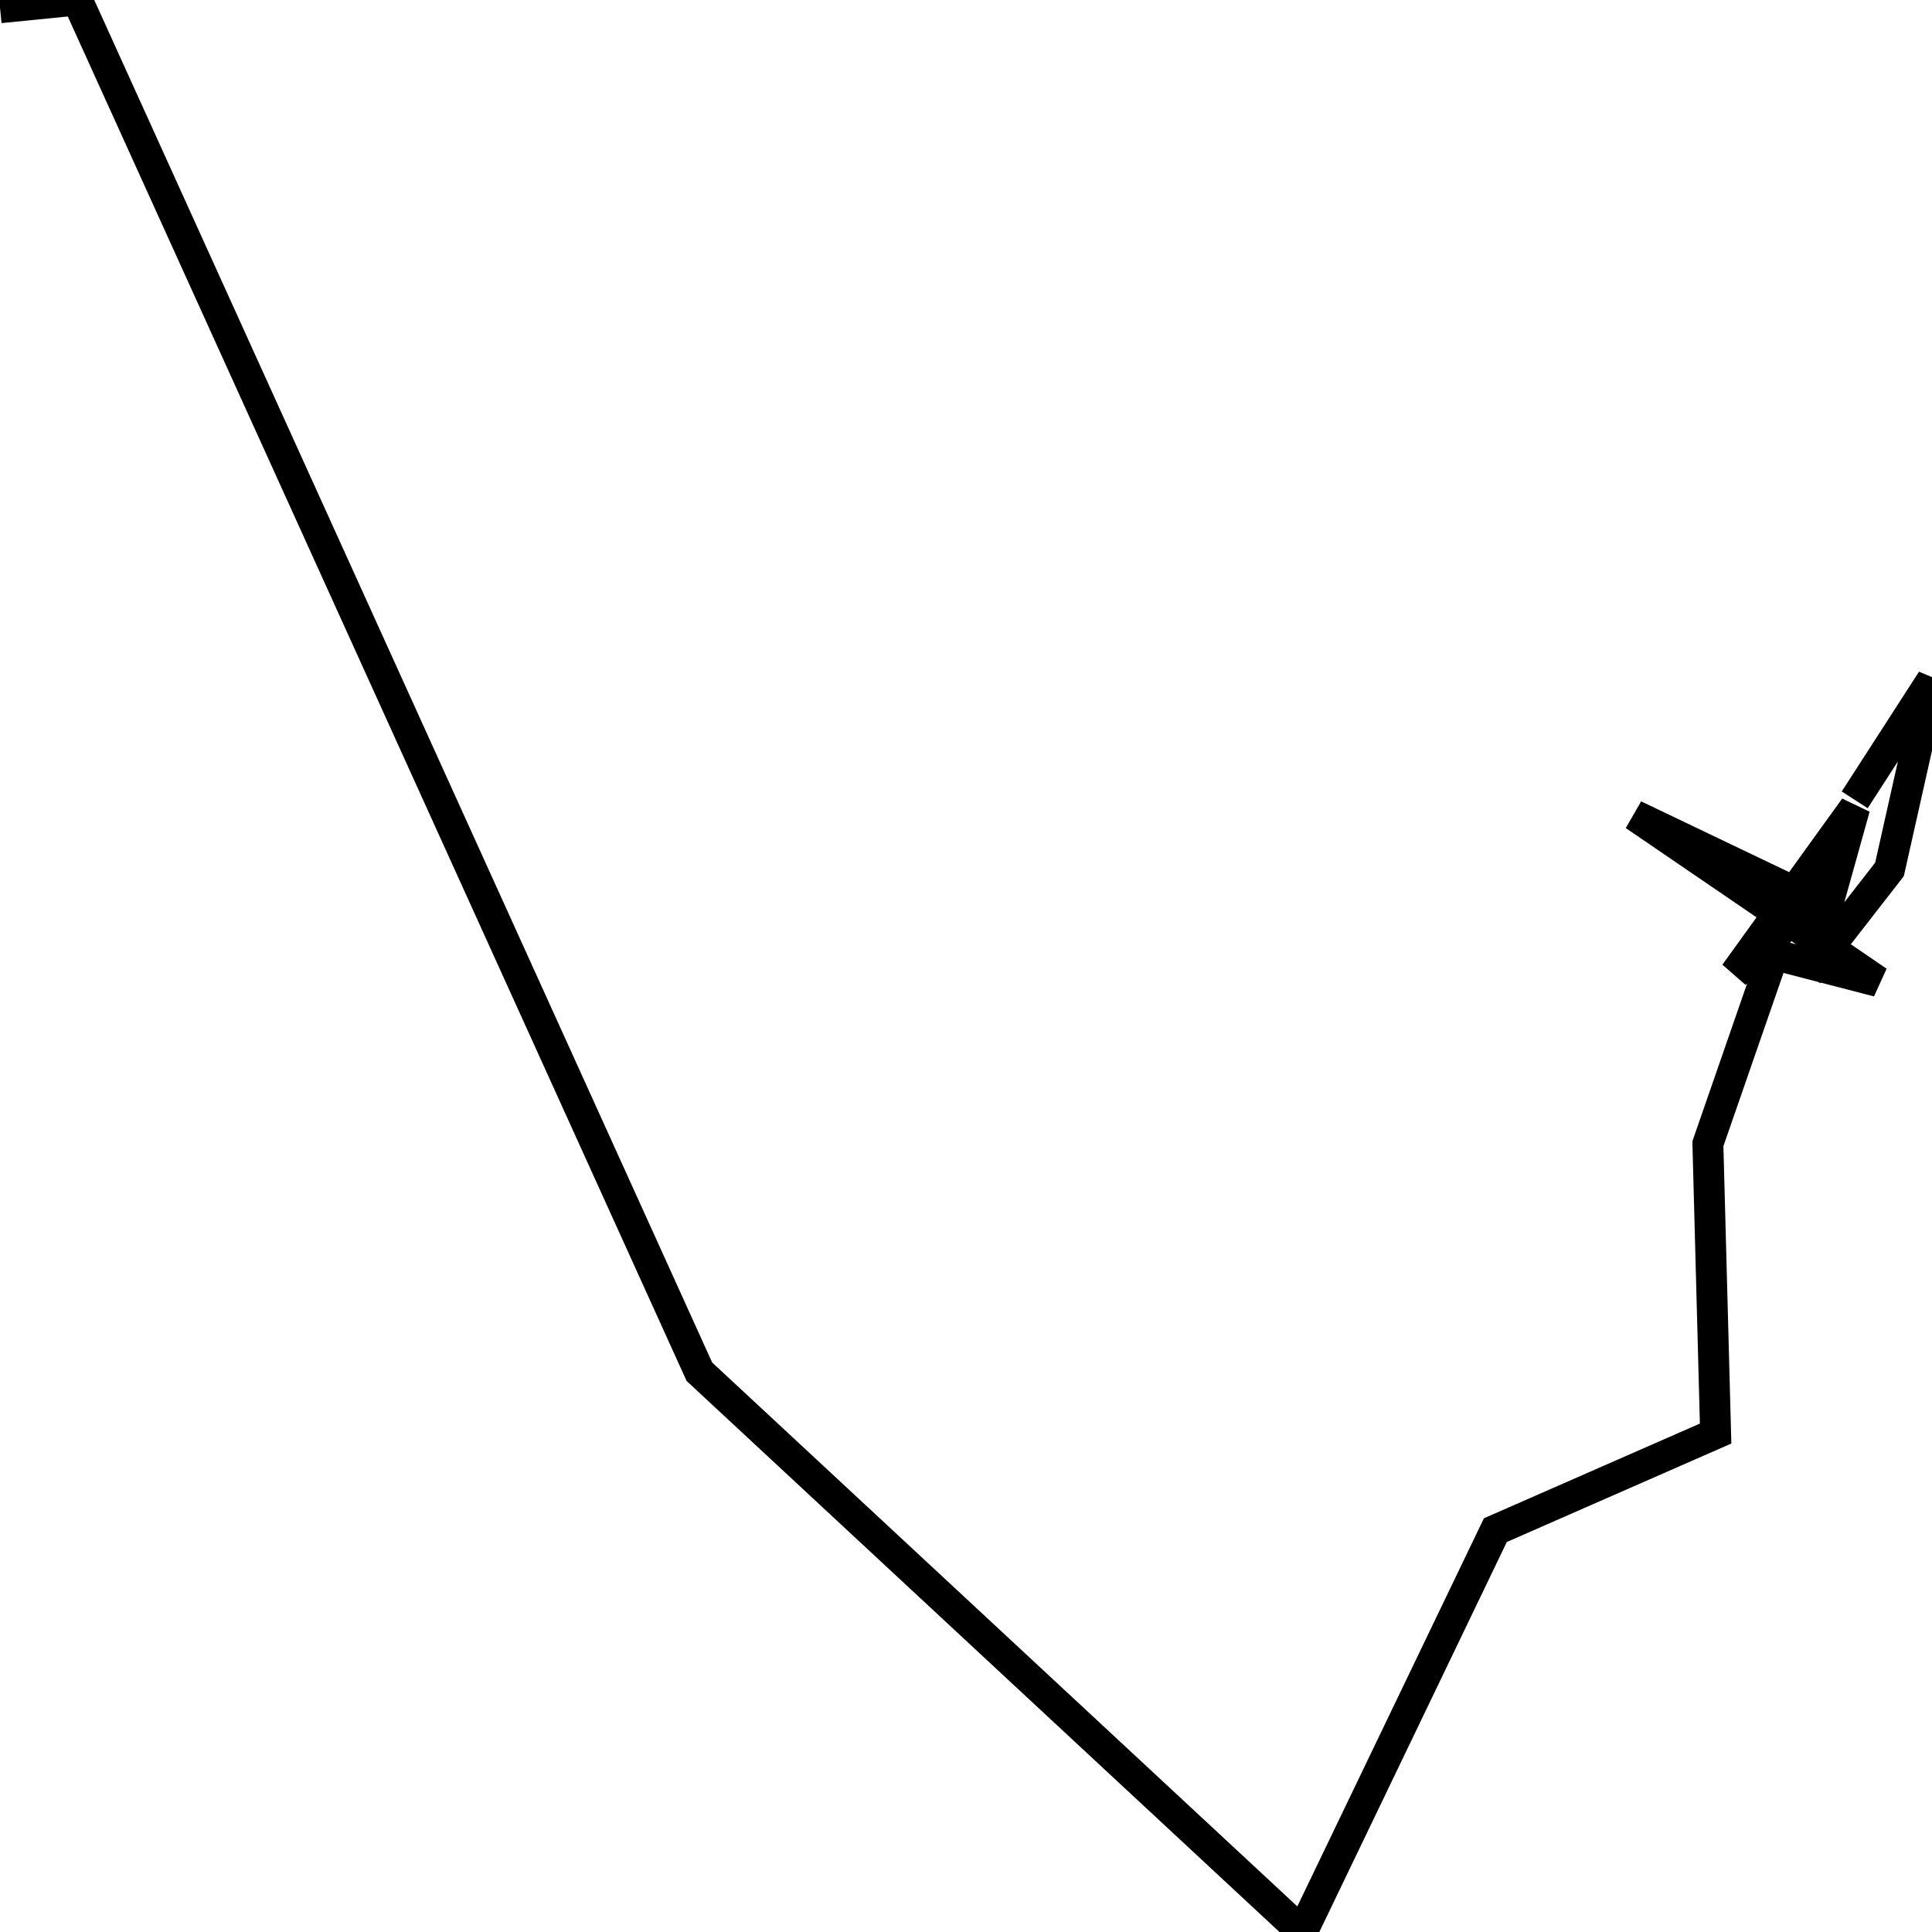
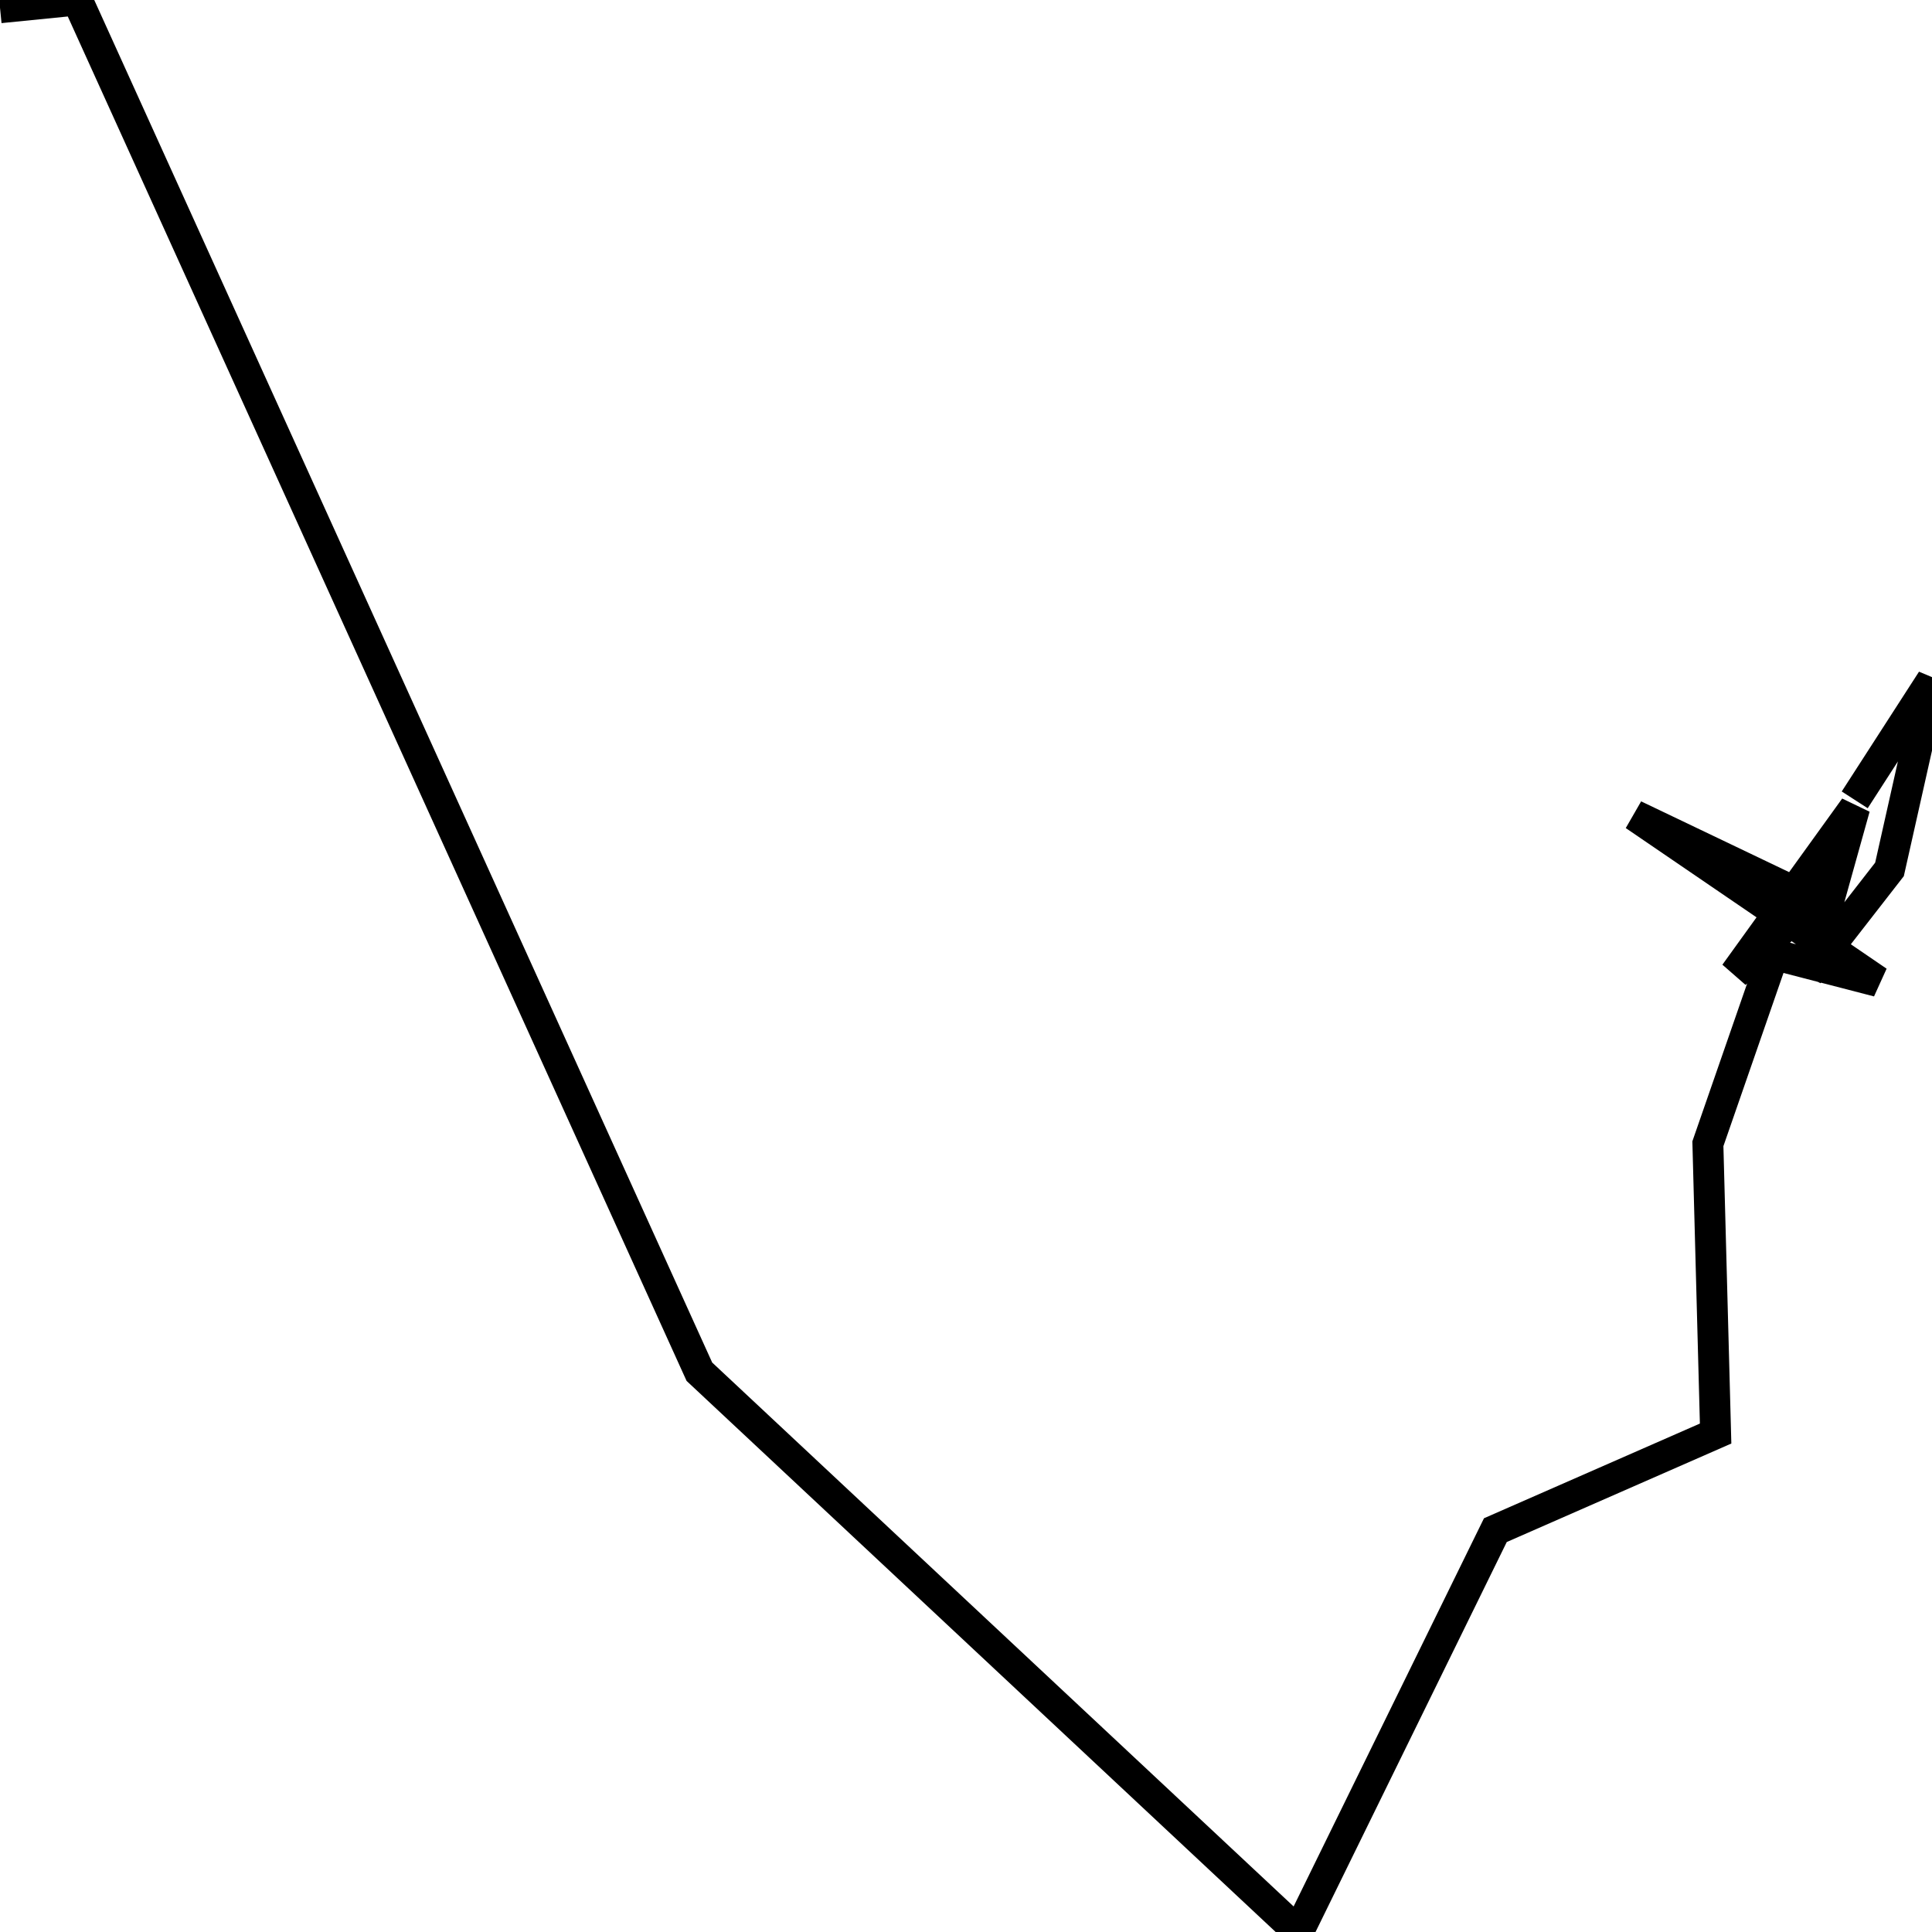
<svg xmlns="http://www.w3.org/2000/svg" viewBox="0 0 500 500">
-   <path d="M0,2l20,-2l161,355l156,145l50,-104l57,-25l-2,-75l17,-49l27,7l-63,-43l46,22l-20,19l31,-43l-12,43l21,-27l11,-49l-20,31" fill="none" stroke="currentColor" stroke-width="8" />
+   <path d="M0,2l20,-2l161,355l155,145l51,-104l57,-25l-2,-75l17,-49l27,7l-63,-43l46,22l-20,19l31,-43l-12,43l21,-27l11,-49l-20,31" fill="none" stroke="currentColor" stroke-width="8" />
</svg>
